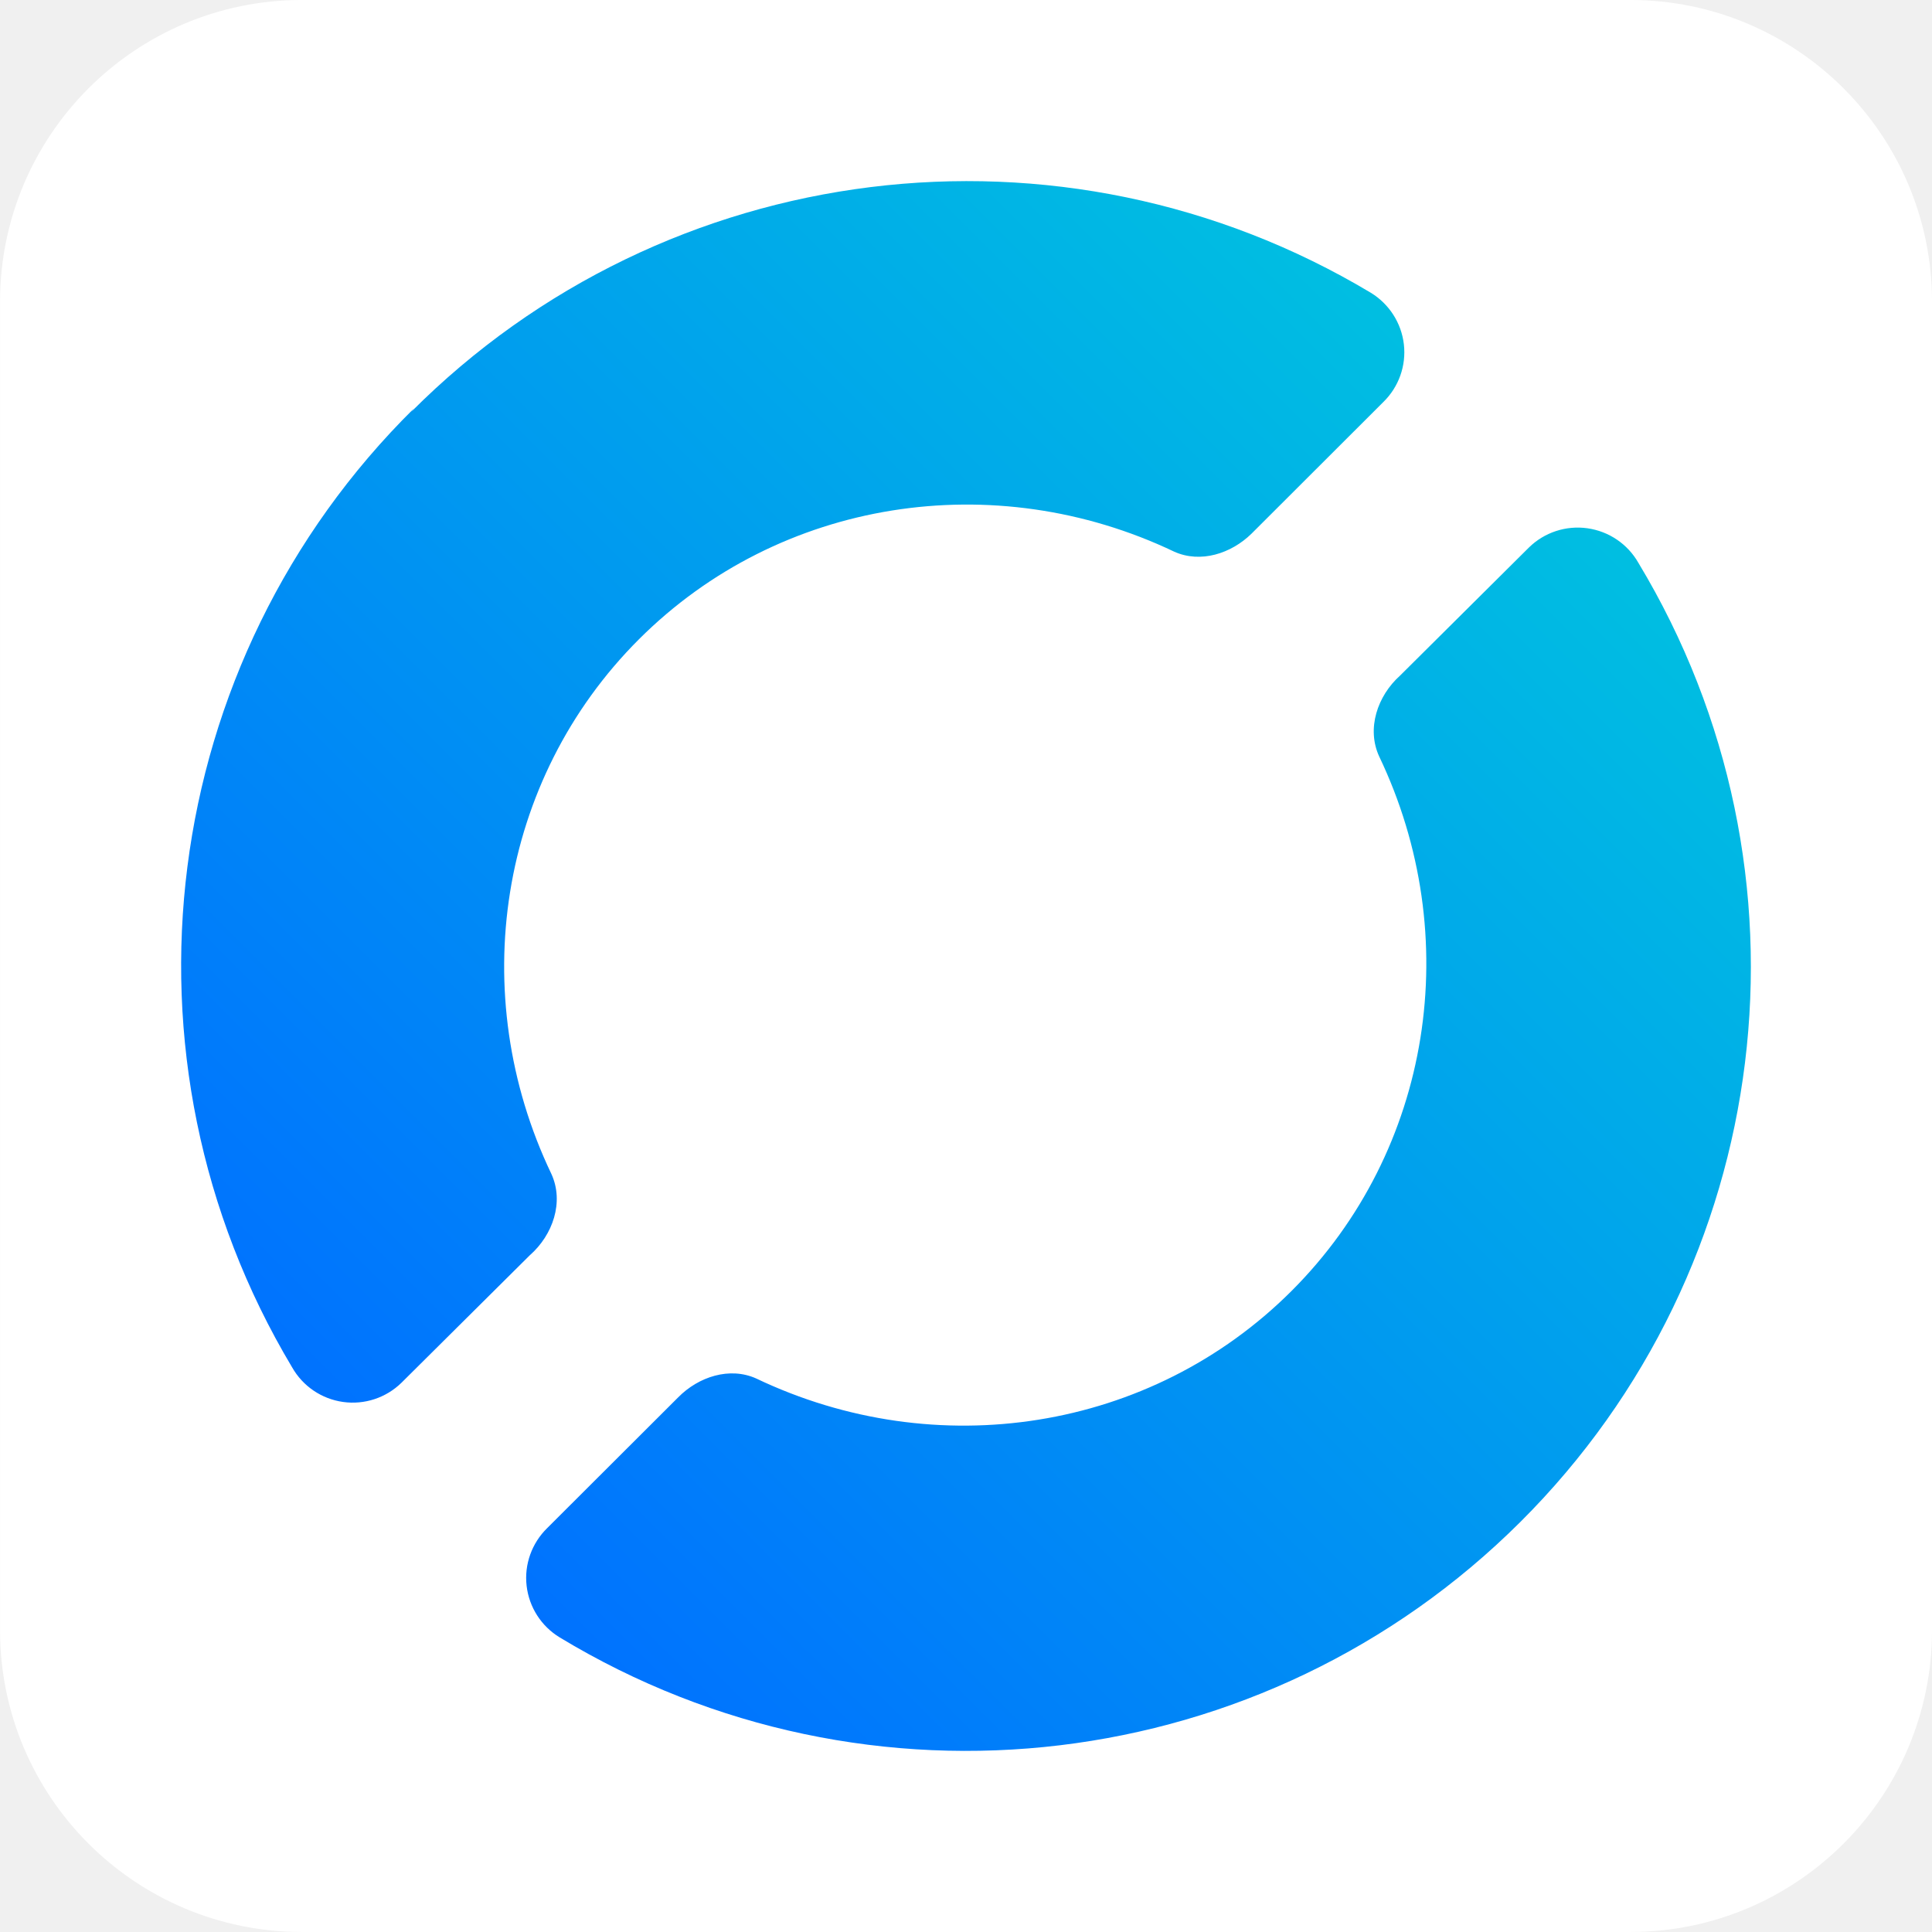
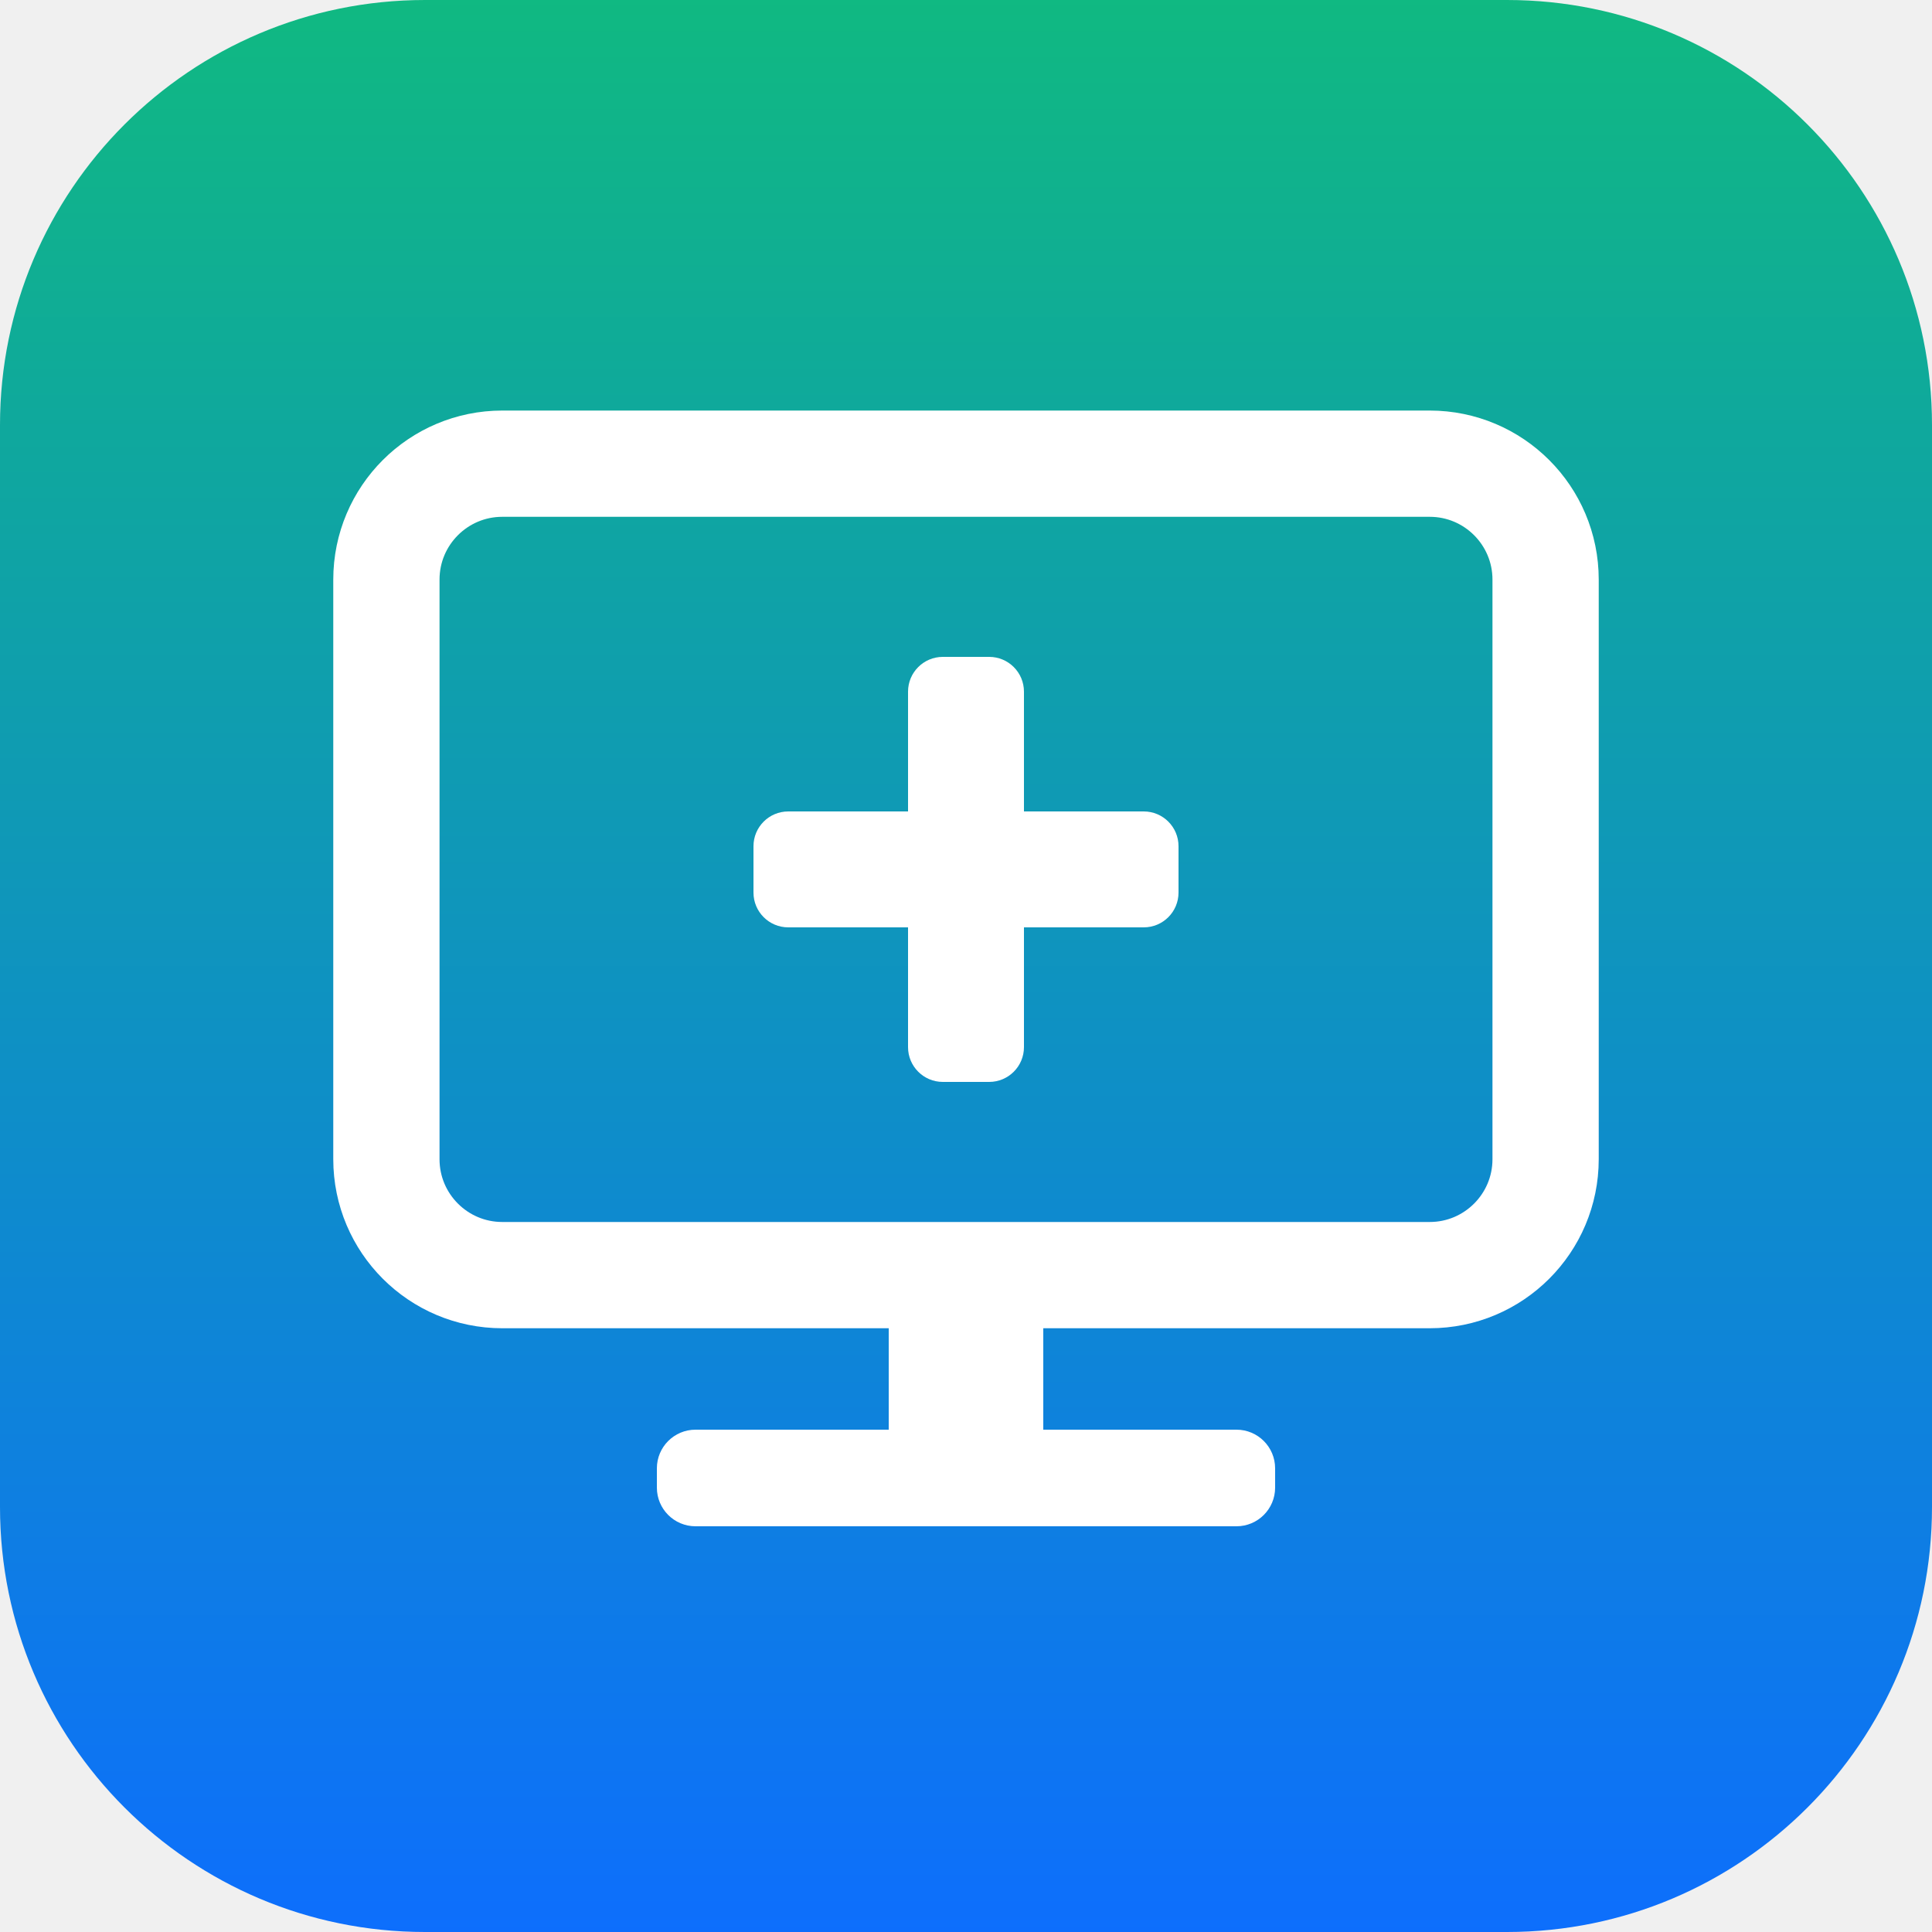
- <svg xmlns="http://www.w3.org/2000/svg" xmlns:xlink="http://www.w3.org/1999/xlink" style="isolation:isolate" viewBox="66.993 897.484 32 32" version="1.1" id="svg11" xml:space="preserve" width="32" height="32">
-   <defs id="defs15">
-     <linearGradient xlink:href="#a" id="linearGradient765" gradientUnits="userSpaceOnUse" gradientTransform="matrix(26.00048,0,0,25.99936,17.98453,891.7487)" x1="0.148" y1="0.851" x2="0.845" y2="0.154" />
+ <svg xmlns="http://www.w3.org/2000/svg" viewBox="0 0 100 100">
+   <defs>
+     <linearGradient id="g" x1="0" y1="0" x2="0" y2="1">
+       <stop offset="0" stop-color="#10b981" />
+       <stop offset="1" stop-color="#0d6efd" />
+     </linearGradient>
  </defs>
-   <linearGradient id="a" x1="0.148" x2="0.845" y1="0.851" y2="0.154" gradientTransform="matrix(26.301,0,0,26.331,90.67354,911.7572)" gradientUnits="userSpaceOnUse">
-     <stop offset="0" stop-color="#004ba6" id="stop4" style="stop-color:#0071ff;stop-opacity:1;" />
-     <stop offset="1" stop-color="#00bfe1" id="stop6" style="stop-color:#00bfe1;stop-opacity:1;" />
-   </linearGradient>
-   <g id="g763" transform="translate(52.0085,8.73577)">
-     <g id="g761">
-       <rect style="fill:#ffffff;fill-opacity:1;stroke:none;stroke-width:1;stroke-dasharray:none;stroke-opacity:1;paint-order:fill markers stroke" id="rect757" width="32" height="32" x="14.985" y="888.748" rx="5" ry="5" />
-       <path fill="url(#a)" d="m 40.309,897.816 -2.135,2.122 c -0.376,0.337 -0.557,0.879 -0.347,1.337 1.423,2.976 0.883,6.524 -1.451,8.856 -2.335,2.331 -5.887,2.871 -8.867,1.449 -0.439,-0.197 -0.954,-0.03 -1.292,0.313 l -2.17,2.166 c -0.255,0.25 -0.381,0.602 -0.34,0.956 0.041,0.354 0.243,0.669 0.548,0.854 5.113,3.095 11.679,2.306 15.911,-1.912 4.232,-4.216 5.039,-10.773 1.955,-15.887 -0.177,-0.311 -0.489,-0.522 -0.844,-0.572 -0.355,-0.05 -0.713,0.068 -0.968,0.318 z M 21.843,895.511 c -4.253,4.2 -5.086,10.758 -2.02,15.885 0.177,0.312 0.488,0.523 0.843,0.573 0.355,0.05 0.713,-0.068 0.969,-0.319 l 2.123,-2.109 c 0.385,-0.337 0.572,-0.885 0.359,-1.349 -1.423,-2.976 -0.884,-6.524 1.451,-8.856 2.334,-2.331 5.887,-2.871 8.866,-1.45 0.434,0.195 0.942,0.033 1.281,-0.3 l 2.182,-2.179 c 0.255,-0.249 0.381,-0.601 0.34,-0.956 -0.041,-0.353 -0.243,-0.668 -0.548,-0.854 -5.122,-3.068 -11.678,-2.255 -15.893,1.972 z" id="path759" style="fill:url(#linearGradient765);stroke-width:0.988" />
-     </g>
+   <rect width="100" height="100" rx="22" fill="url(#g)" />
+   <g fill="none" stroke="#fff" stroke-width="5.5">
+     <rect x="20" y="24" width="60" height="42" rx="6" />
+   </g>
+   <g fill="#fff">
+     <rect x="46" y="66" width="8" height="9" />
+     <rect x="34" y="74" width="32" height="5" rx="2" />
+     <rect x="39" y="42" width="22" height="6" rx="1.8" />
+     <rect x="47" y="34" width="6" height="22" rx="1.8" />
  </g>
</svg>
